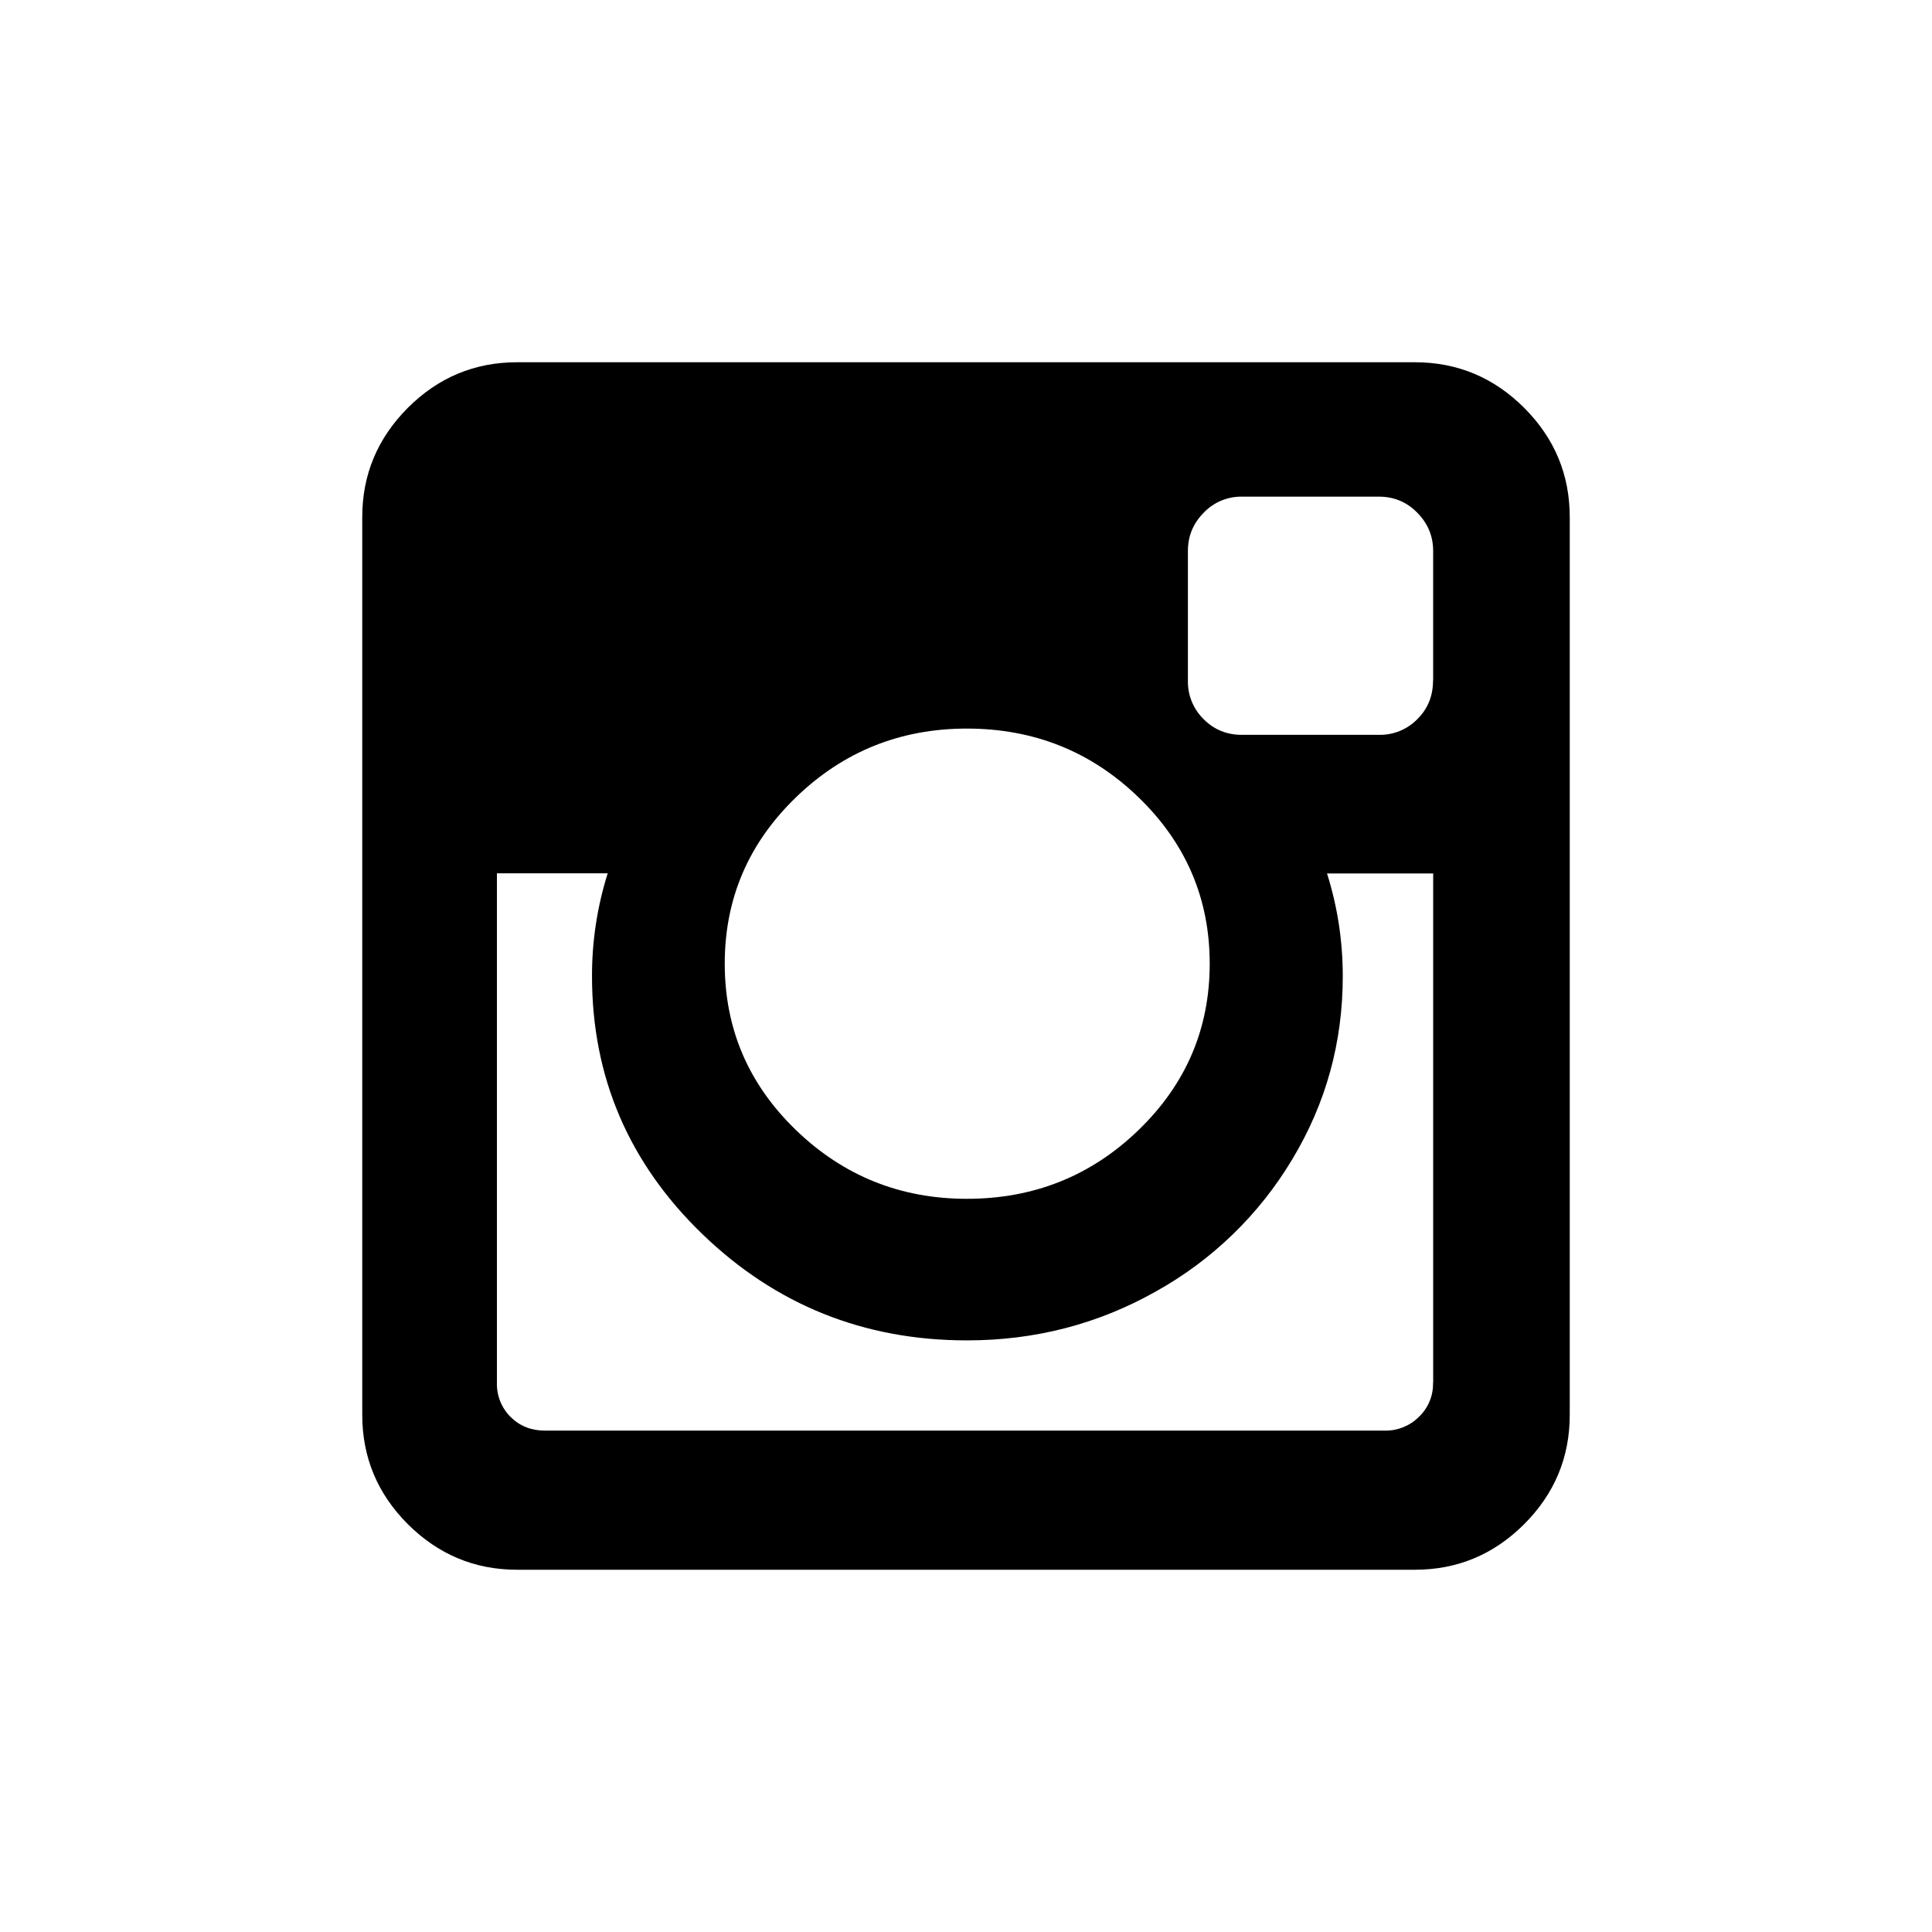
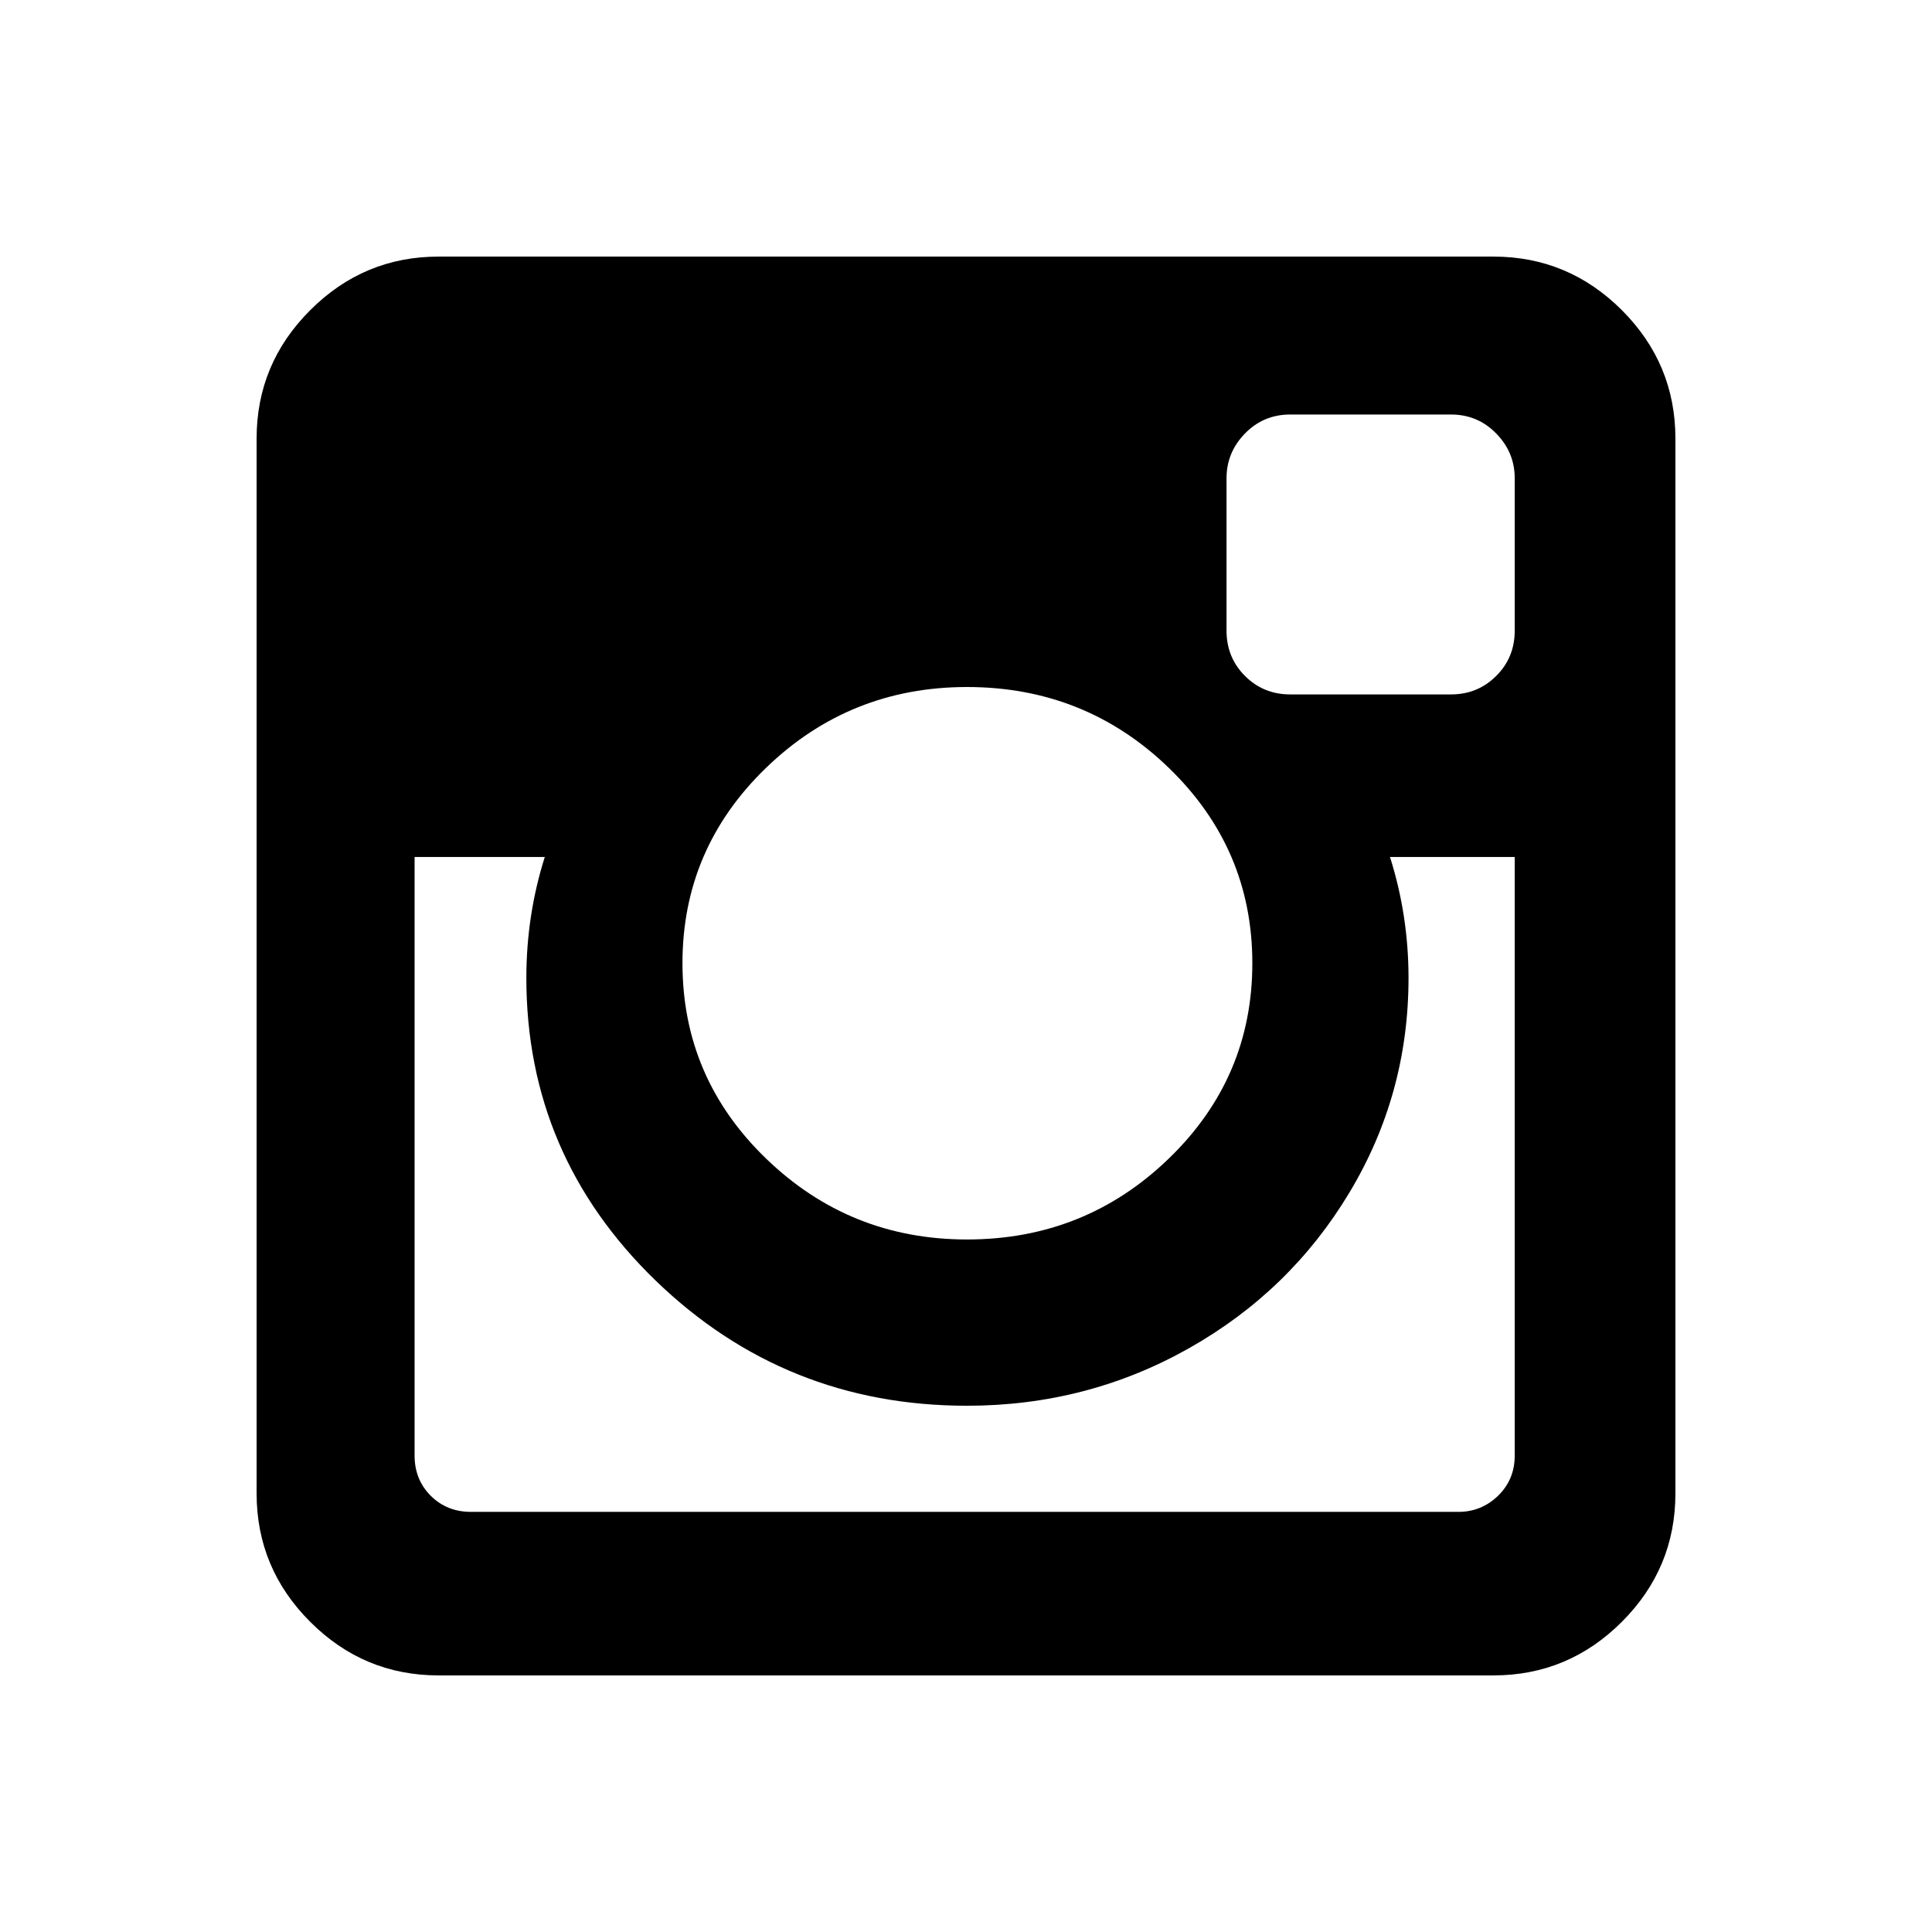
- <svg xmlns="http://www.w3.org/2000/svg" width="64" height="64" viewBox="0 0 64 64">
-   <path d="M50.49 13.51C49.484 12.505 48.277 12 46.87 12H17.13c-1.407 0-2.613.504-3.62 1.51-1.006 1.01-1.51 2.215-1.51 3.62v29.74c0 1.404.503 2.613 1.51 3.62 1.01 1.006 2.216 1.51 3.62 1.51h29.74c1.404 0 2.612-.503 3.62-1.51 1.007-1.007 1.51-2.216 1.51-3.62V17.13c0-1.406-.503-2.612-1.51-3.62zM26.364 26.415c1.57-1.52 3.46-2.28 5.664-2.28 2.222 0 4.12.76 5.69 2.28s2.355 3.355 2.355 5.507c0 2.155-.784 3.99-2.355 5.51-1.57 1.52-3.467 2.28-5.69 2.28-2.205 0-4.093-.762-5.664-2.28-1.572-1.52-2.356-3.355-2.356-5.51 0-2.15.784-3.987 2.356-5.506zm21.107 19.39a1.5 1.5 0 0 1-.47 1.132 1.554 1.554 0 0 1-1.11.454H18.05c-.45 0-.83-.15-1.134-.45a1.54 1.54 0 0 1-.455-1.13V28.93h3.67a11.244 11.244 0 0 0-.52 3.41c0 3.336 1.217 6.18 3.646 8.532 2.43 2.35 5.356 3.53 8.776 3.53 2.256 0 4.338-.54 6.25-1.617a12.123 12.123 0 0 0 4.53-4.39c1.11-1.845 1.668-3.864 1.668-6.05 0-1.18-.176-2.318-.522-3.41h3.517V45.81zm0-23.258c0 .503-.17.93-.52 1.276a1.73 1.73 0 0 1-1.27.52h-4.54c-.5 0-.925-.172-1.27-.52a1.734 1.734 0 0 1-.52-1.276V18.25c0-.486.17-.907.52-1.263a1.716 1.716 0 0 1 1.273-.535h4.534c.503 0 .928.18 1.274.535.35.356.523.777.523 1.263v4.296z" />
+ <svg xmlns="http://www.w3.org/2000/svg" version="1.1" x="0px" y="0px" width="512px" height="512px" viewBox="0 0 512 512" style="enable-background:new 0 0 512 512;" xml:space="preserve">
+   <g id="sz-instagram">
+     <path d="M429.819,82.201C420.346,72.737,409,68,395.781,68H116.228c-13.229,0-24.56,4.737-34.02,14.201   c-9.473,9.465-14.205,20.801-14.205,34.02V395.77c0,13.21,4.732,24.574,14.205,34.03c9.46,9.473,20.811,14.201,34.02,14.201   h279.553c13.2,0,24.556-4.727,34.029-14.201c9.465-9.455,14.192-20.82,14.192-34.03V116.221   C444.002,103.002,439.275,91.665,429.819,82.201z M203.012,203.488c14.761-14.28,32.519-21.421,53.243-21.421   c20.888,0,38.715,7.141,53.485,21.421c14.77,14.279,22.142,31.541,22.142,51.769c0,20.25-7.371,37.508-22.142,51.773   c-14.77,14.283-32.588,21.444-53.485,21.444c-20.723,0-38.472-7.161-53.243-21.444c-14.775-14.274-22.151-31.523-22.151-51.773   C180.861,235.029,188.238,217.766,203.012,203.488z M401.417,385.745c0,4.232-1.468,7.776-4.415,10.648   c-2.947,2.846-6.453,4.269-10.511,4.269H124.792c-4.232,0-7.779-1.422-10.648-4.269c-2.855-2.855-4.273-6.416-4.273-10.648V227.107   h34.506c-3.254,10.281-4.888,20.975-4.888,32.064c0,31.354,11.424,58.066,34.254,80.19c22.866,22.104,50.364,33.175,82.512,33.175   c21.209,0,40.78-5.068,58.754-15.192c17.956-10.116,32.139-23.877,42.575-41.263c10.456-17.368,15.689-36.352,15.689-56.909   c0-11.089-1.653-21.784-4.911-32.064h33.056V385.745L401.417,385.745L401.417,385.745z M401.417,167.136   c0,4.732-1.624,8.73-4.911,11.998c-3.259,3.263-7.252,4.893-11.979,4.893h-42.613c-4.718,0-8.72-1.63-11.979-4.893   c-3.267-3.268-4.893-7.266-4.893-11.998V126.75c0-4.567,1.625-8.523,4.893-11.874c3.259-3.342,7.262-5.026,11.979-5.026h42.613   c4.727,0,8.72,1.684,11.979,5.026c3.286,3.351,4.911,7.308,4.911,11.874V167.136z" />
+   </g>
+   <g id="Capa_1">
+ </g>
</svg>
